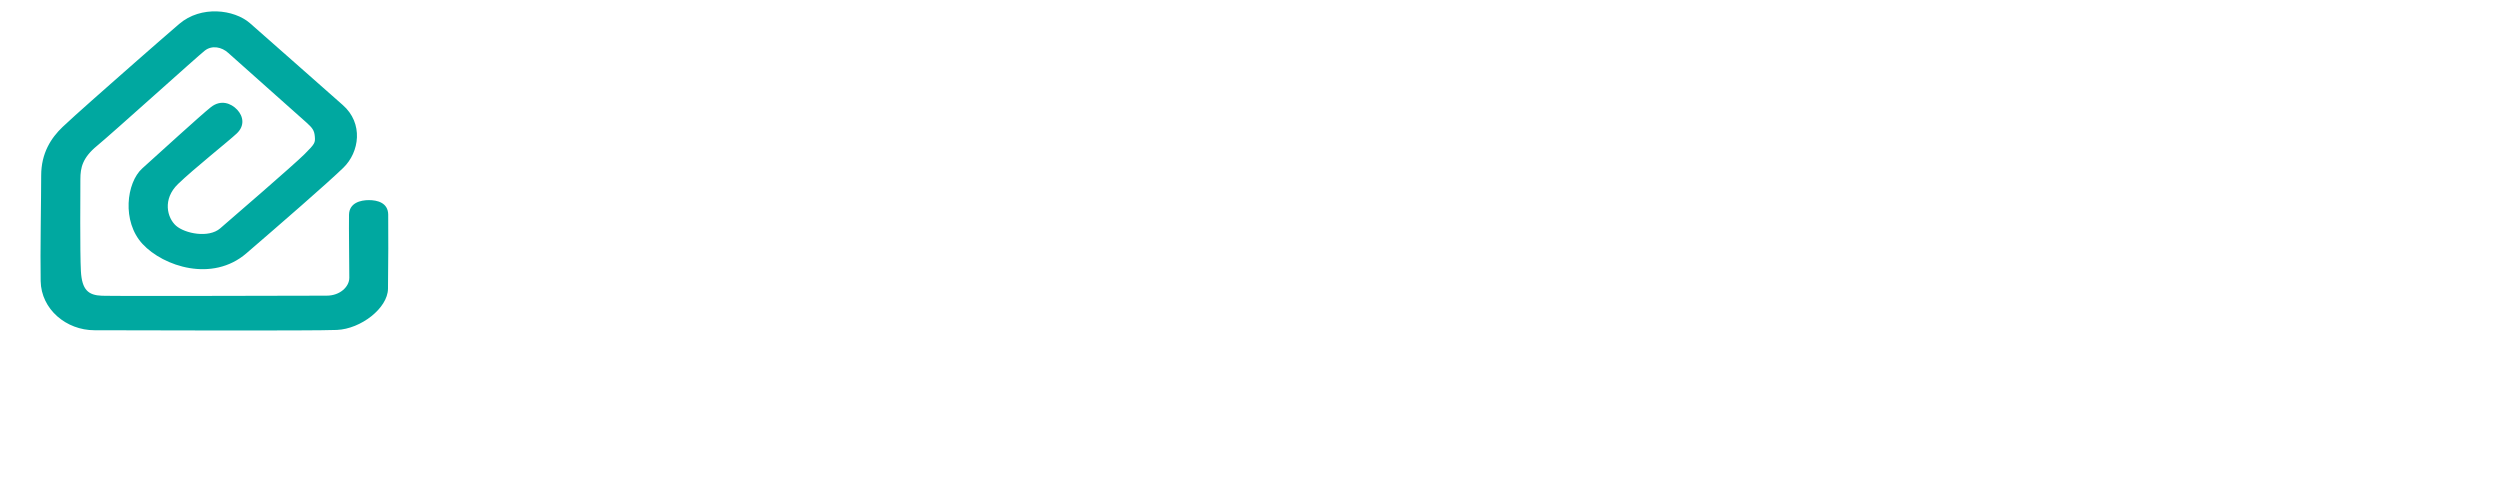
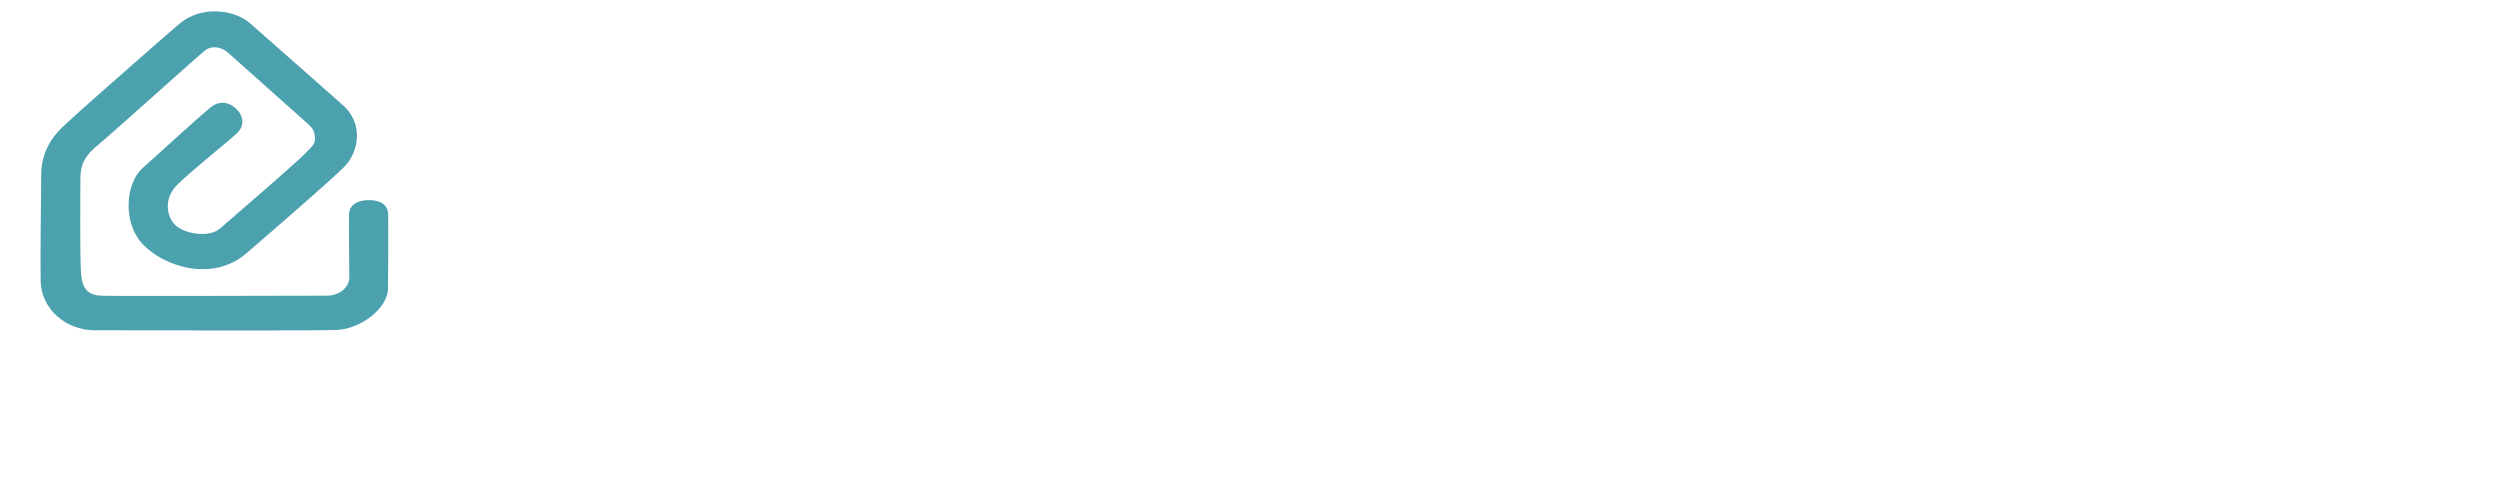
<svg xmlns="http://www.w3.org/2000/svg" viewBox="35 35 650 125" version="1.1" xml:space="preserve" style="fill-rule:evenodd;clip-rule:evenodd;stroke-linejoin:round;stroke-miterlimit:2;">
  <g id="object-0" transform="matrix(0.312798,0,0,0.312798,39.5455,35.4438)">
-     <path d="M79.215,66.736C79.215,66.736 116.139,34.156 134.384,18.517C152.629,2.878 180.134,6.491 193.166,17.786C206.198,29.081 252.977,70.646 270.353,85.85C287.729,101.054 284.3,125.015 270.834,138.047C257.368,151.079 218.476,184.826 190.24,209.152C162.004,233.478 121.353,220.082 103.977,201.402C86.601,182.722 90.53,150.394 103.746,138.528C116.962,126.662 152.492,94.173 160.746,87.656C169,81.139 177.505,84.342 182.603,89.76C187.701,95.178 189.166,103.043 182.215,109.559C175.264,116.075 146.455,138.94 133.423,151.538C120.391,164.136 124.393,179.682 131.778,186.198C139.163,192.714 158.917,196.67 168.474,188.416C178.031,180.162 229.954,135.372 238.642,126.684C247.33,117.996 247.581,117.196 247.146,111.983C246.711,106.77 244.974,104.781 240.196,100.437C235.418,96.093 180.34,47.281 175.128,42.502C169.916,37.723 161.752,35.894 155.67,40.672C149.588,45.45 78.346,109.742 66.183,119.734C54.02,129.726 52.282,137.979 52.282,147.536C52.282,157.093 51.848,208.352 52.716,223.991C53.584,239.63 58.889,243.974 70.183,244.408C81.477,244.842 245.661,244.339 256.956,244.339C268.251,244.339 275.817,236.796 275.817,229.48C275.817,222.164 275.383,186.929 275.566,177.075C275.749,167.221 285.122,164.912 292.073,164.912C299.024,164.912 307.963,167.016 308.146,176.871C308.329,186.726 308.214,222.69 307.963,238.693C307.712,254.696 285.514,271.959 265.531,272.828C245.548,273.697 87.468,273.079 64.011,273.079C40.554,273.079 19.702,255.702 19.268,232.244C18.834,208.786 19.701,163.174 19.701,144.494C19.701,125.814 27.955,113.218 37.512,104.095C47.069,94.972 79.215,66.736 79.215,66.736Z" style="fill:rgb(0,168,160);fill-rule:nonzero;" />
+     <path d="M79.215,66.736C79.215,66.736 116.139,34.156 134.384,18.517C152.629,2.878 180.134,6.491 193.166,17.786C206.198,29.081 252.977,70.646 270.353,85.85C287.729,101.054 284.3,125.015 270.834,138.047C257.368,151.079 218.476,184.826 190.24,209.152C162.004,233.478 121.353,220.082 103.977,201.402C86.601,182.722 90.53,150.394 103.746,138.528C116.962,126.662 152.492,94.173 160.746,87.656C169,81.139 177.505,84.342 182.603,89.76C187.701,95.178 189.166,103.043 182.215,109.559C175.264,116.075 146.455,138.94 133.423,151.538C120.391,164.136 124.393,179.682 131.778,186.198C139.163,192.714 158.917,196.67 168.474,188.416C178.031,180.162 229.954,135.372 238.642,126.684C247.33,117.996 247.581,117.196 247.146,111.983C246.711,106.77 244.974,104.781 240.196,100.437C235.418,96.093 180.34,47.281 175.128,42.502C169.916,37.723 161.752,35.894 155.67,40.672C149.588,45.45 78.346,109.742 66.183,119.734C54.02,129.726 52.282,137.979 52.282,147.536C52.282,157.093 51.848,208.352 52.716,223.991C53.584,239.63 58.889,243.974 70.183,244.408C81.477,244.842 245.661,244.339 256.956,244.339C268.251,244.339 275.817,236.796 275.817,229.48C275.817,222.164 275.383,186.929 275.566,177.075C275.749,167.221 285.122,164.912 292.073,164.912C299.024,164.912 307.963,167.016 308.146,176.871C308.329,186.726 308.214,222.69 307.963,238.693C307.712,254.696 285.514,271.959 265.531,272.828C245.548,273.697 87.468,273.079 64.011,273.079C40.554,273.079 19.702,255.702 19.268,232.244C18.834,208.786 19.701,163.174 19.701,144.494C19.701,125.814 27.955,113.218 37.512,104.095C47.069,94.972 79.215,66.736 79.215,66.736Z" style="fill:#4CA1AF;fill-rule:nonzero;" />
  </g>
  <g transform="matrix(1,0,0,1,3.1948,9.07752)">
    <g transform="matrix(96,0,0,96,151.692,107.257)">
      <path d="M0.192,-0.455L0.192,-0.439C0.217,-0.47 0.243,-0.493 0.27,-0.507C0.297,-0.522 0.328,-0.529 0.362,-0.529C0.403,-0.529 0.441,-0.518 0.475,-0.497C0.51,-0.476 0.537,-0.445 0.557,-0.404C0.577,-0.364 0.587,-0.315 0.587,-0.26C0.587,-0.219 0.581,-0.181 0.57,-0.147C0.558,-0.112 0.542,-0.084 0.522,-0.06C0.502,-0.037 0.478,-0.019 0.45,-0.007C0.423,0.006 0.393,0.012 0.362,0.012C0.324,0.012 0.292,0.005 0.266,-0.011C0.24,-0.026 0.215,-0.049 0.192,-0.078L0.192,0.122C0.192,0.181 0.171,0.21 0.128,0.21C0.103,0.21 0.086,0.202 0.078,0.187C0.07,0.172 0.066,0.15 0.066,0.121L0.066,-0.454C0.066,-0.479 0.071,-0.498 0.083,-0.511C0.094,-0.524 0.109,-0.53 0.128,-0.53C0.147,-0.53 0.162,-0.523 0.174,-0.51C0.186,-0.498 0.192,-0.479 0.192,-0.455ZM0.453,-0.261C0.453,-0.296 0.448,-0.327 0.437,-0.352C0.426,-0.377 0.411,-0.396 0.392,-0.41C0.373,-0.423 0.352,-0.43 0.329,-0.43C0.292,-0.43 0.261,-0.416 0.236,-0.387C0.211,-0.358 0.198,-0.315 0.198,-0.259C0.198,-0.206 0.211,-0.164 0.236,-0.135C0.261,-0.106 0.292,-0.091 0.329,-0.091C0.351,-0.091 0.372,-0.097 0.391,-0.11C0.41,-0.123 0.425,-0.142 0.436,-0.168C0.447,-0.194 0.453,-0.225 0.453,-0.261Z" style="fill:rgb(255,255,2551);fill-rule:nonzero;" />
    </g>
    <g transform="matrix(96,0,0,96,211.692,107.257)">
      <path d="M0.406,-0.063C0.374,-0.038 0.342,-0.019 0.312,-0.007C0.282,0.006 0.248,0.012 0.211,0.012C0.177,0.012 0.147,0.005 0.121,-0.008C0.095,-0.022 0.075,-0.04 0.061,-0.063C0.047,-0.086 0.04,-0.111 0.04,-0.138C0.04,-0.175 0.052,-0.206 0.075,-0.231C0.098,-0.257 0.13,-0.274 0.17,-0.283C0.178,-0.285 0.199,-0.29 0.233,-0.296C0.266,-0.303 0.295,-0.309 0.319,-0.315C0.343,-0.321 0.369,-0.328 0.397,-0.336C0.395,-0.371 0.388,-0.397 0.376,-0.413C0.363,-0.43 0.337,-0.438 0.298,-0.438C0.264,-0.438 0.239,-0.433 0.221,-0.424C0.204,-0.414 0.19,-0.4 0.177,-0.381C0.165,-0.362 0.157,-0.35 0.152,-0.344C0.147,-0.338 0.136,-0.335 0.119,-0.335C0.104,-0.335 0.091,-0.34 0.08,-0.349C0.069,-0.359 0.064,-0.371 0.064,-0.386C0.064,-0.41 0.072,-0.432 0.089,-0.455C0.105,-0.477 0.131,-0.495 0.167,-0.509C0.202,-0.524 0.245,-0.531 0.298,-0.531C0.356,-0.531 0.403,-0.524 0.436,-0.51C0.47,-0.496 0.493,-0.474 0.507,-0.444C0.521,-0.414 0.528,-0.375 0.528,-0.325C0.528,-0.294 0.528,-0.267 0.528,-0.246C0.527,-0.224 0.527,-0.2 0.527,-0.173C0.527,-0.148 0.531,-0.122 0.539,-0.094C0.548,-0.067 0.552,-0.05 0.552,-0.042C0.552,-0.028 0.545,-0.016 0.532,-0.005C0.52,0.007 0.505,0.012 0.489,0.012C0.475,0.012 0.462,0.006 0.448,-0.007C0.435,-0.02 0.421,-0.039 0.406,-0.063ZM0.397,-0.256C0.377,-0.249 0.349,-0.241 0.312,-0.233C0.274,-0.225 0.249,-0.219 0.234,-0.216C0.22,-0.212 0.206,-0.205 0.193,-0.194C0.18,-0.183 0.174,-0.167 0.174,-0.148C0.174,-0.128 0.181,-0.111 0.197,-0.096C0.212,-0.082 0.232,-0.075 0.257,-0.075C0.283,-0.075 0.308,-0.081 0.33,-0.093C0.352,-0.104 0.368,-0.119 0.379,-0.137C0.391,-0.157 0.397,-0.191 0.397,-0.237L0.397,-0.256Z" style="fill:rgb(255,255,255);fill-rule:nonzero;" />
    </g>
    <g transform="matrix(96,0,0,96,267.474,107.257)">
      <path d="M0.192,-0.455L0.192,-0.439C0.217,-0.47 0.243,-0.493 0.27,-0.507C0.297,-0.522 0.328,-0.529 0.362,-0.529C0.403,-0.529 0.441,-0.518 0.475,-0.497C0.51,-0.476 0.537,-0.445 0.557,-0.404C0.577,-0.364 0.587,-0.315 0.587,-0.26C0.587,-0.219 0.581,-0.181 0.57,-0.147C0.558,-0.112 0.542,-0.084 0.522,-0.06C0.502,-0.037 0.478,-0.019 0.45,-0.007C0.423,0.006 0.393,0.012 0.362,0.012C0.324,0.012 0.292,0.005 0.266,-0.011C0.24,-0.026 0.215,-0.049 0.192,-0.078L0.192,0.122C0.192,0.181 0.171,0.21 0.128,0.21C0.103,0.21 0.086,0.202 0.078,0.187C0.07,0.172 0.066,0.15 0.066,0.121L0.066,-0.454C0.066,-0.479 0.071,-0.498 0.083,-0.511C0.094,-0.524 0.109,-0.53 0.128,-0.53C0.147,-0.53 0.162,-0.523 0.174,-0.51C0.186,-0.498 0.192,-0.479 0.192,-0.455ZM0.453,-0.261C0.453,-0.296 0.448,-0.327 0.437,-0.352C0.426,-0.377 0.411,-0.396 0.392,-0.41C0.373,-0.423 0.352,-0.43 0.329,-0.43C0.292,-0.43 0.261,-0.416 0.236,-0.387C0.211,-0.358 0.198,-0.315 0.198,-0.259C0.198,-0.206 0.211,-0.164 0.236,-0.135C0.261,-0.106 0.292,-0.091 0.329,-0.091C0.351,-0.091 0.372,-0.097 0.391,-0.11C0.41,-0.123 0.425,-0.142 0.436,-0.168C0.447,-0.194 0.453,-0.225 0.453,-0.261Z" style="fill:rgb(255,255,255);fill-rule:nonzero;" />
    </g>
    <g transform="matrix(96,0,0,96,327.474,107.257)">
      <path d="M0.441,-0.226L0.18,-0.226C0.181,-0.196 0.187,-0.169 0.198,-0.146C0.21,-0.123 0.226,-0.105 0.246,-0.094C0.266,-0.082 0.287,-0.076 0.311,-0.076C0.327,-0.076 0.342,-0.078 0.355,-0.082C0.368,-0.086 0.381,-0.091 0.393,-0.099C0.405,-0.107 0.417,-0.116 0.427,-0.125C0.438,-0.134 0.451,-0.146 0.468,-0.162C0.475,-0.168 0.484,-0.171 0.497,-0.171C0.511,-0.171 0.522,-0.167 0.53,-0.16C0.539,-0.152 0.543,-0.142 0.543,-0.128C0.543,-0.116 0.538,-0.102 0.529,-0.086C0.519,-0.07 0.505,-0.054 0.486,-0.039C0.467,-0.024 0.443,-0.012 0.414,-0.002C0.385,0.007 0.352,0.012 0.315,0.012C0.229,0.012 0.163,-0.012 0.115,-0.061C0.068,-0.11 0.044,-0.176 0.044,-0.26C0.044,-0.299 0.05,-0.336 0.062,-0.369C0.073,-0.403 0.09,-0.432 0.113,-0.456C0.135,-0.48 0.163,-0.499 0.196,-0.511C0.229,-0.524 0.265,-0.531 0.305,-0.531C0.357,-0.531 0.402,-0.52 0.439,-0.498C0.476,-0.476 0.504,-0.447 0.523,-0.413C0.542,-0.378 0.551,-0.342 0.551,-0.306C0.551,-0.273 0.541,-0.251 0.522,-0.241C0.503,-0.231 0.476,-0.226 0.441,-0.226ZM0.18,-0.302L0.422,-0.302C0.419,-0.347 0.406,-0.381 0.385,-0.404C0.364,-0.427 0.336,-0.438 0.301,-0.438C0.268,-0.438 0.24,-0.427 0.219,-0.404C0.198,-0.381 0.185,-0.347 0.18,-0.302Z" style="fill:rgb(255,255,255);fill-rule:nonzero;" />
    </g>
    <g transform="matrix(96,0,0,96,384.52,107.257)">
      <path d="M0.201,-0.18L0.201,-0.069C0.201,-0.042 0.195,-0.022 0.182,-0.008C0.169,0.005 0.153,0.012 0.134,0.012C0.115,0.012 0.099,0.005 0.086,-0.008C0.074,-0.022 0.068,-0.042 0.068,-0.069L0.068,-0.44C0.068,-0.5 0.09,-0.53 0.133,-0.53C0.155,-0.53 0.171,-0.523 0.181,-0.509C0.19,-0.495 0.196,-0.474 0.197,-0.447C0.213,-0.474 0.229,-0.495 0.246,-0.509C0.263,-0.523 0.285,-0.53 0.313,-0.53C0.341,-0.53 0.368,-0.523 0.395,-0.509C0.421,-0.495 0.434,-0.476 0.434,-0.453C0.434,-0.437 0.428,-0.423 0.417,-0.413C0.406,-0.402 0.394,-0.397 0.381,-0.397C0.376,-0.397 0.364,-0.4 0.345,-0.406C0.327,-0.412 0.31,-0.415 0.296,-0.415C0.276,-0.415 0.26,-0.41 0.248,-0.4C0.236,-0.389 0.226,-0.374 0.219,-0.354C0.212,-0.334 0.208,-0.31 0.205,-0.282C0.202,-0.254 0.201,-0.22 0.201,-0.18Z" style="fill:rgb(255,255,255);fill-rule:nonzero;" />
    </g>
    <g transform="matrix(96,0,0,96,426.567,107.257)">
      <path d="M0.152,-0.447L0.239,-0.149L0.318,-0.426C0.326,-0.455 0.333,-0.475 0.337,-0.485C0.341,-0.496 0.348,-0.506 0.36,-0.515C0.371,-0.525 0.386,-0.53 0.406,-0.53C0.426,-0.53 0.441,-0.525 0.452,-0.515C0.464,-0.506 0.472,-0.495 0.476,-0.484C0.481,-0.473 0.487,-0.453 0.495,-0.426L0.574,-0.149L0.662,-0.447C0.668,-0.468 0.673,-0.484 0.676,-0.493C0.68,-0.503 0.686,-0.511 0.694,-0.519C0.703,-0.526 0.715,-0.53 0.731,-0.53C0.747,-0.53 0.761,-0.524 0.772,-0.513C0.784,-0.502 0.79,-0.489 0.79,-0.474C0.79,-0.46 0.785,-0.44 0.775,-0.412L0.666,-0.093C0.657,-0.066 0.649,-0.046 0.644,-0.034C0.639,-0.022 0.631,-0.011 0.619,-0.002C0.608,0.007 0.593,0.012 0.573,0.012C0.553,0.012 0.537,0.007 0.526,-0.003C0.514,-0.013 0.506,-0.025 0.5,-0.04C0.494,-0.055 0.488,-0.074 0.482,-0.097L0.406,-0.357L0.332,-0.097C0.322,-0.061 0.312,-0.034 0.3,-0.015C0.289,0.003 0.269,0.012 0.24,0.012C0.226,0.012 0.213,0.009 0.203,0.004C0.193,-0.002 0.184,-0.01 0.177,-0.021C0.17,-0.031 0.164,-0.044 0.159,-0.058C0.154,-0.073 0.15,-0.084 0.147,-0.093L0.039,-0.412C0.028,-0.442 0.023,-0.463 0.023,-0.474C0.023,-0.488 0.029,-0.501 0.04,-0.513C0.051,-0.524 0.065,-0.53 0.082,-0.53C0.104,-0.53 0.119,-0.524 0.127,-0.511C0.135,-0.498 0.143,-0.477 0.152,-0.447Z" style="fill:rgb(255,255,255);fill-rule:nonzero;" />
    </g>
    <g transform="matrix(96,0,0,96,503.349,107.257)">
      <path d="M0.568,-0.259C0.568,-0.219 0.562,-0.182 0.549,-0.149C0.537,-0.115 0.519,-0.087 0.496,-0.063C0.472,-0.038 0.444,-0.02 0.412,-0.007C0.379,0.006 0.342,0.012 0.302,0.012C0.261,0.012 0.225,0.006 0.193,-0.007C0.161,-0.02 0.133,-0.039 0.109,-0.063C0.086,-0.087 0.068,-0.116 0.055,-0.149C0.043,-0.182 0.037,-0.219 0.037,-0.259C0.037,-0.299 0.043,-0.336 0.056,-0.37C0.068,-0.403 0.086,-0.432 0.109,-0.456C0.132,-0.479 0.16,-0.498 0.193,-0.51C0.226,-0.523 0.262,-0.53 0.302,-0.53C0.342,-0.53 0.379,-0.523 0.412,-0.51C0.444,-0.497 0.473,-0.479 0.496,-0.455C0.52,-0.431 0.537,-0.402 0.55,-0.369C0.562,-0.335 0.568,-0.299 0.568,-0.259ZM0.434,-0.259C0.434,-0.313 0.422,-0.355 0.398,-0.386C0.374,-0.416 0.342,-0.431 0.302,-0.431C0.276,-0.431 0.253,-0.424 0.233,-0.411C0.213,-0.397 0.198,-0.377 0.187,-0.351C0.176,-0.325 0.171,-0.294 0.171,-0.259C0.171,-0.224 0.176,-0.194 0.187,-0.167C0.197,-0.141 0.212,-0.122 0.232,-0.108C0.252,-0.094 0.275,-0.087 0.302,-0.087C0.342,-0.087 0.374,-0.102 0.398,-0.133C0.422,-0.163 0.434,-0.205 0.434,-0.259Z" style="fill:rgb(255,255,255);fill-rule:nonzero;" />
    </g>
    <g transform="matrix(96,0,0,96,561.333,107.257)">
      <path d="M0.201,-0.18L0.201,-0.069C0.201,-0.042 0.195,-0.022 0.182,-0.008C0.169,0.005 0.153,0.012 0.134,0.012C0.115,0.012 0.099,0.005 0.086,-0.008C0.074,-0.022 0.068,-0.042 0.068,-0.069L0.068,-0.44C0.068,-0.5 0.09,-0.53 0.133,-0.53C0.155,-0.53 0.171,-0.523 0.181,-0.509C0.19,-0.495 0.196,-0.474 0.197,-0.447C0.213,-0.474 0.229,-0.495 0.246,-0.509C0.263,-0.523 0.285,-0.53 0.313,-0.53C0.341,-0.53 0.368,-0.523 0.395,-0.509C0.421,-0.495 0.434,-0.476 0.434,-0.453C0.434,-0.437 0.428,-0.423 0.417,-0.413C0.406,-0.402 0.394,-0.397 0.381,-0.397C0.376,-0.397 0.364,-0.4 0.345,-0.406C0.327,-0.412 0.31,-0.415 0.296,-0.415C0.276,-0.415 0.26,-0.41 0.248,-0.4C0.236,-0.389 0.226,-0.374 0.219,-0.354C0.212,-0.334 0.208,-0.31 0.205,-0.282C0.202,-0.254 0.201,-0.22 0.201,-0.18Z" style="fill:rgb(255,255,255);fill-rule:nonzero;" />
    </g>
    <g transform="matrix(96,0,0,96,600.989,107.257)">
      <path d="M0.401,-0.049L0.283,-0.242L0.211,-0.174L0.211,-0.068C0.211,-0.042 0.204,-0.022 0.191,-0.009C0.177,0.005 0.162,0.012 0.144,0.012C0.124,0.012 0.107,0.005 0.096,-0.008C0.084,-0.022 0.078,-0.042 0.078,-0.069L0.078,-0.637C0.078,-0.667 0.084,-0.689 0.095,-0.705C0.107,-0.72 0.123,-0.728 0.144,-0.728C0.165,-0.728 0.181,-0.721 0.193,-0.707C0.205,-0.693 0.211,-0.672 0.211,-0.645L0.211,-0.322L0.361,-0.479C0.379,-0.499 0.394,-0.512 0.403,-0.519C0.413,-0.526 0.425,-0.53 0.439,-0.53C0.456,-0.53 0.469,-0.524 0.48,-0.514C0.492,-0.503 0.497,-0.49 0.497,-0.474C0.497,-0.455 0.479,-0.429 0.443,-0.396L0.372,-0.331L0.509,-0.116C0.519,-0.1 0.526,-0.088 0.531,-0.08C0.535,-0.072 0.537,-0.064 0.537,-0.056C0.537,-0.035 0.531,-0.018 0.52,-0.006C0.508,0.006 0.493,0.012 0.474,0.012C0.458,0.012 0.445,0.008 0.437,-0.001C0.428,-0.01 0.416,-0.026 0.401,-0.049Z" style="fill:rgb(255,255,255);fill-rule:nonzero;" />
    </g>
  </g>
</svg>
